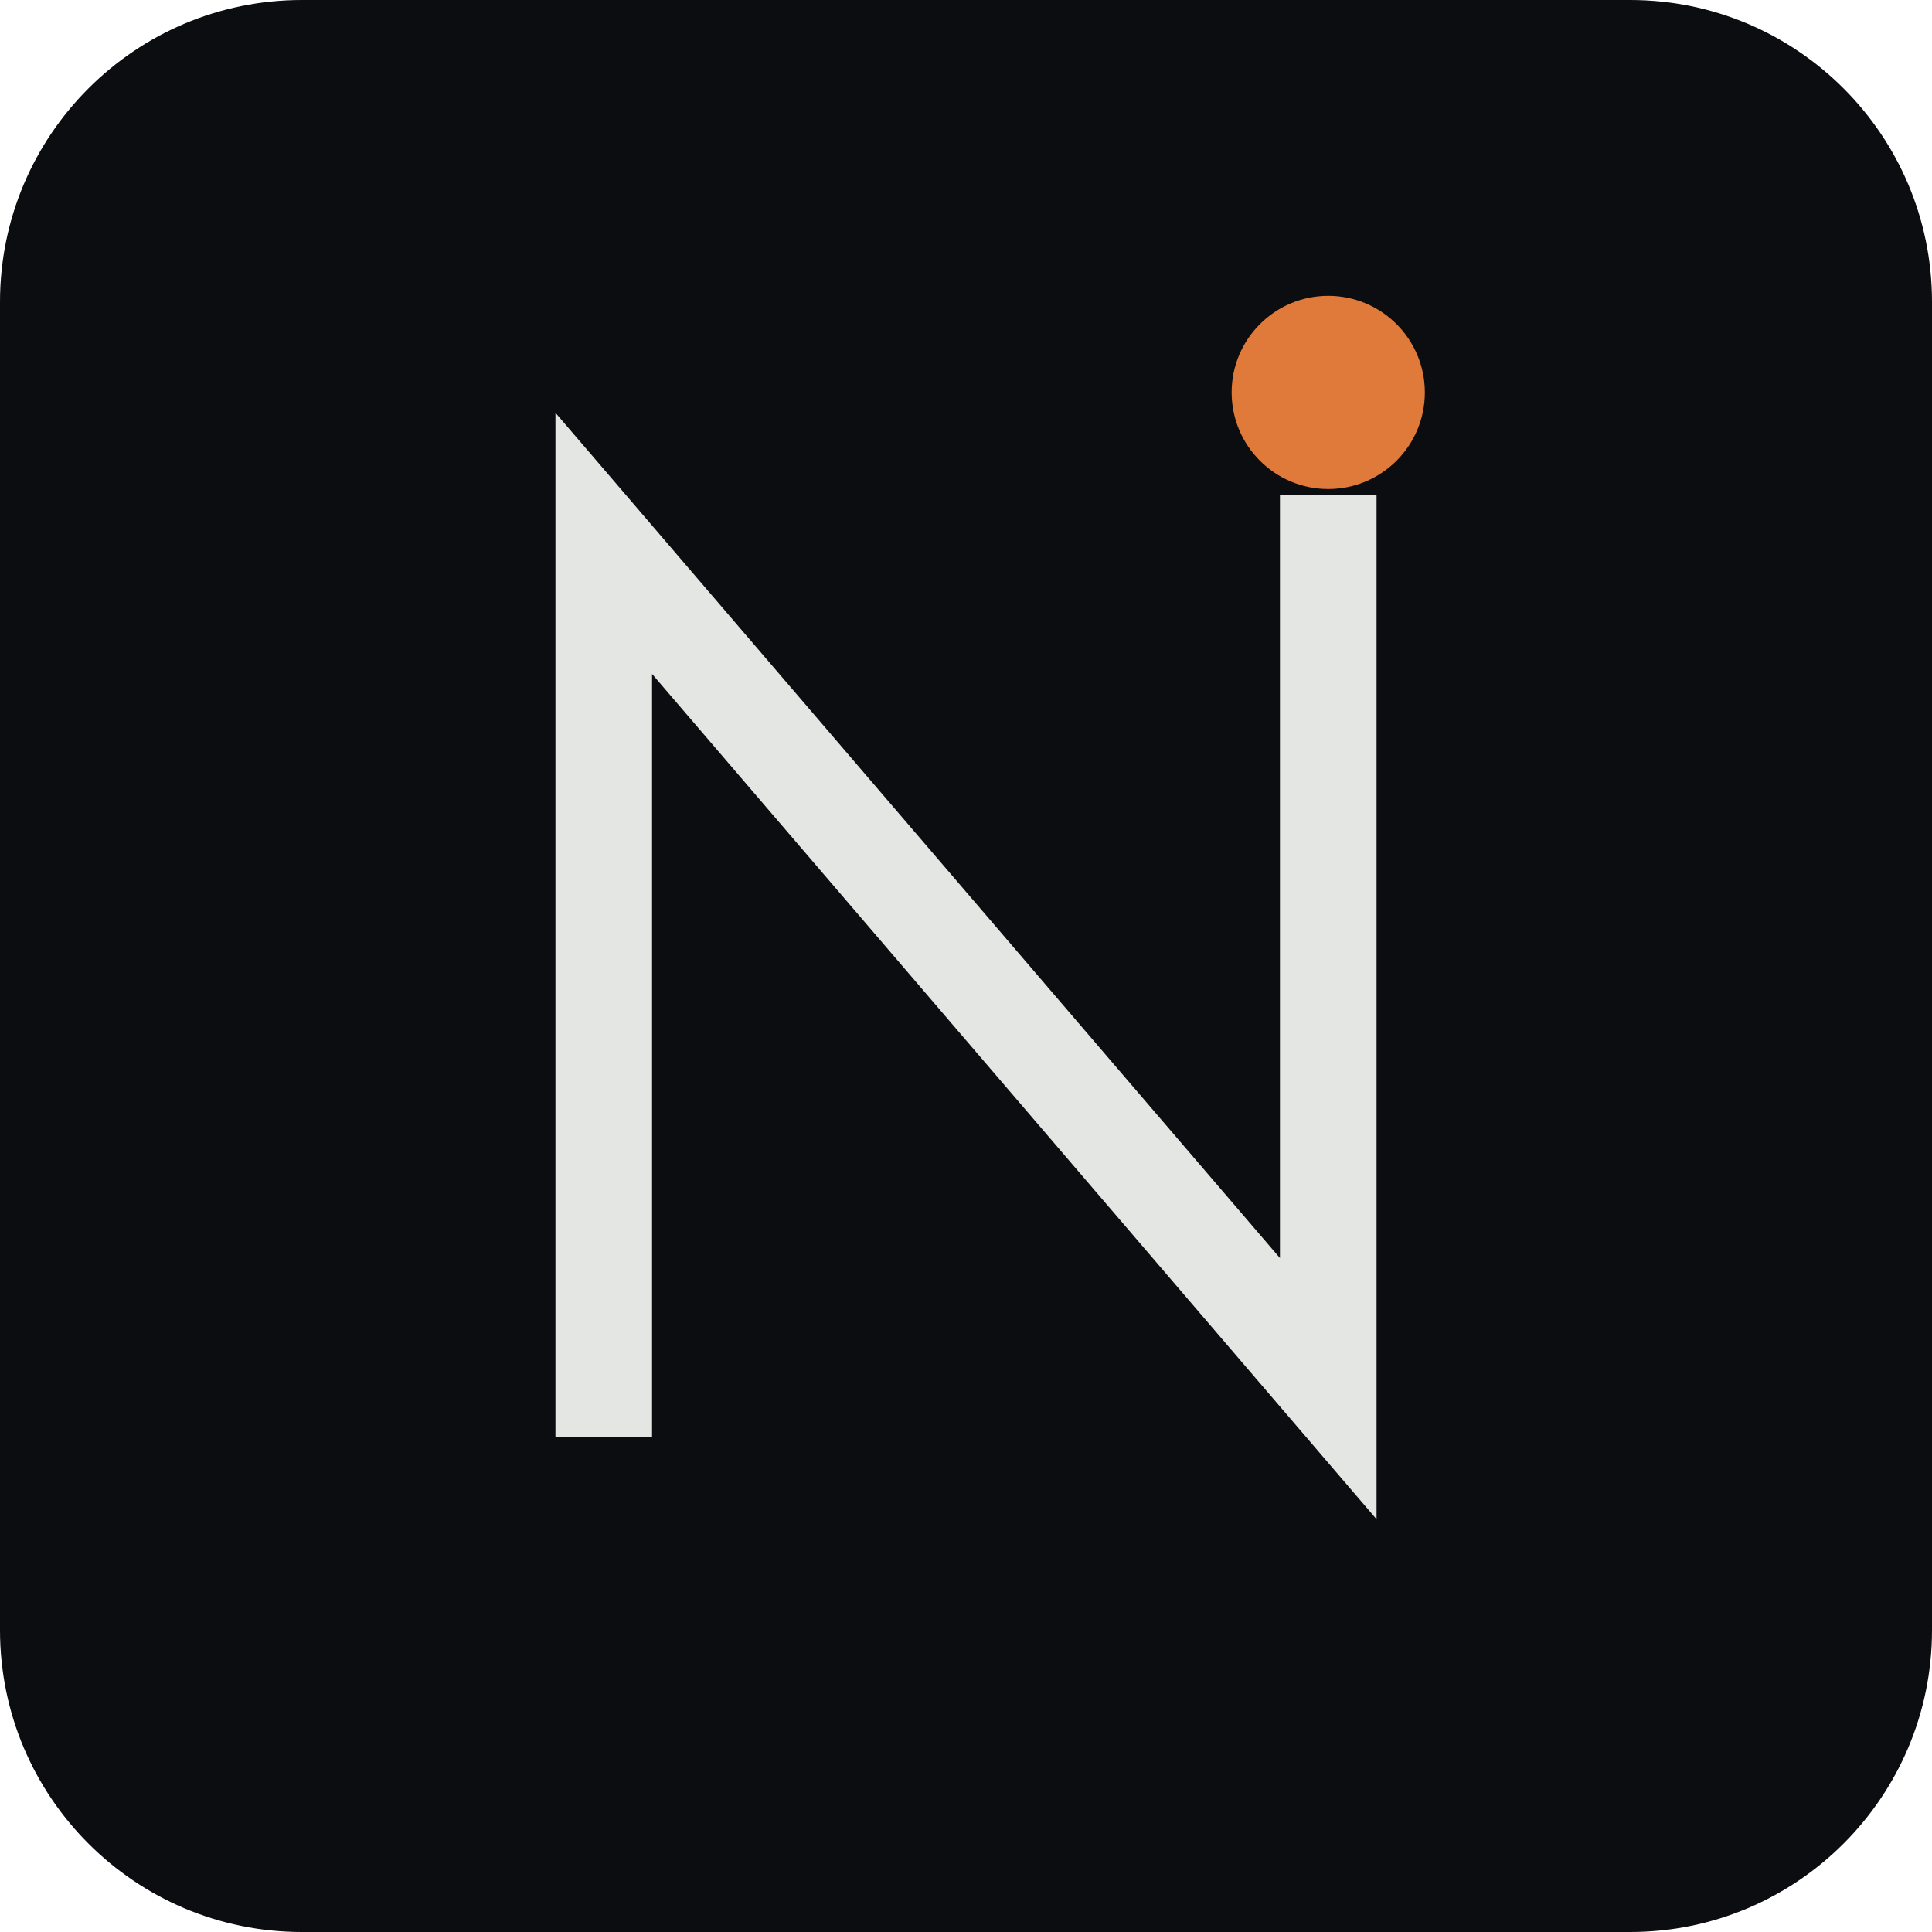
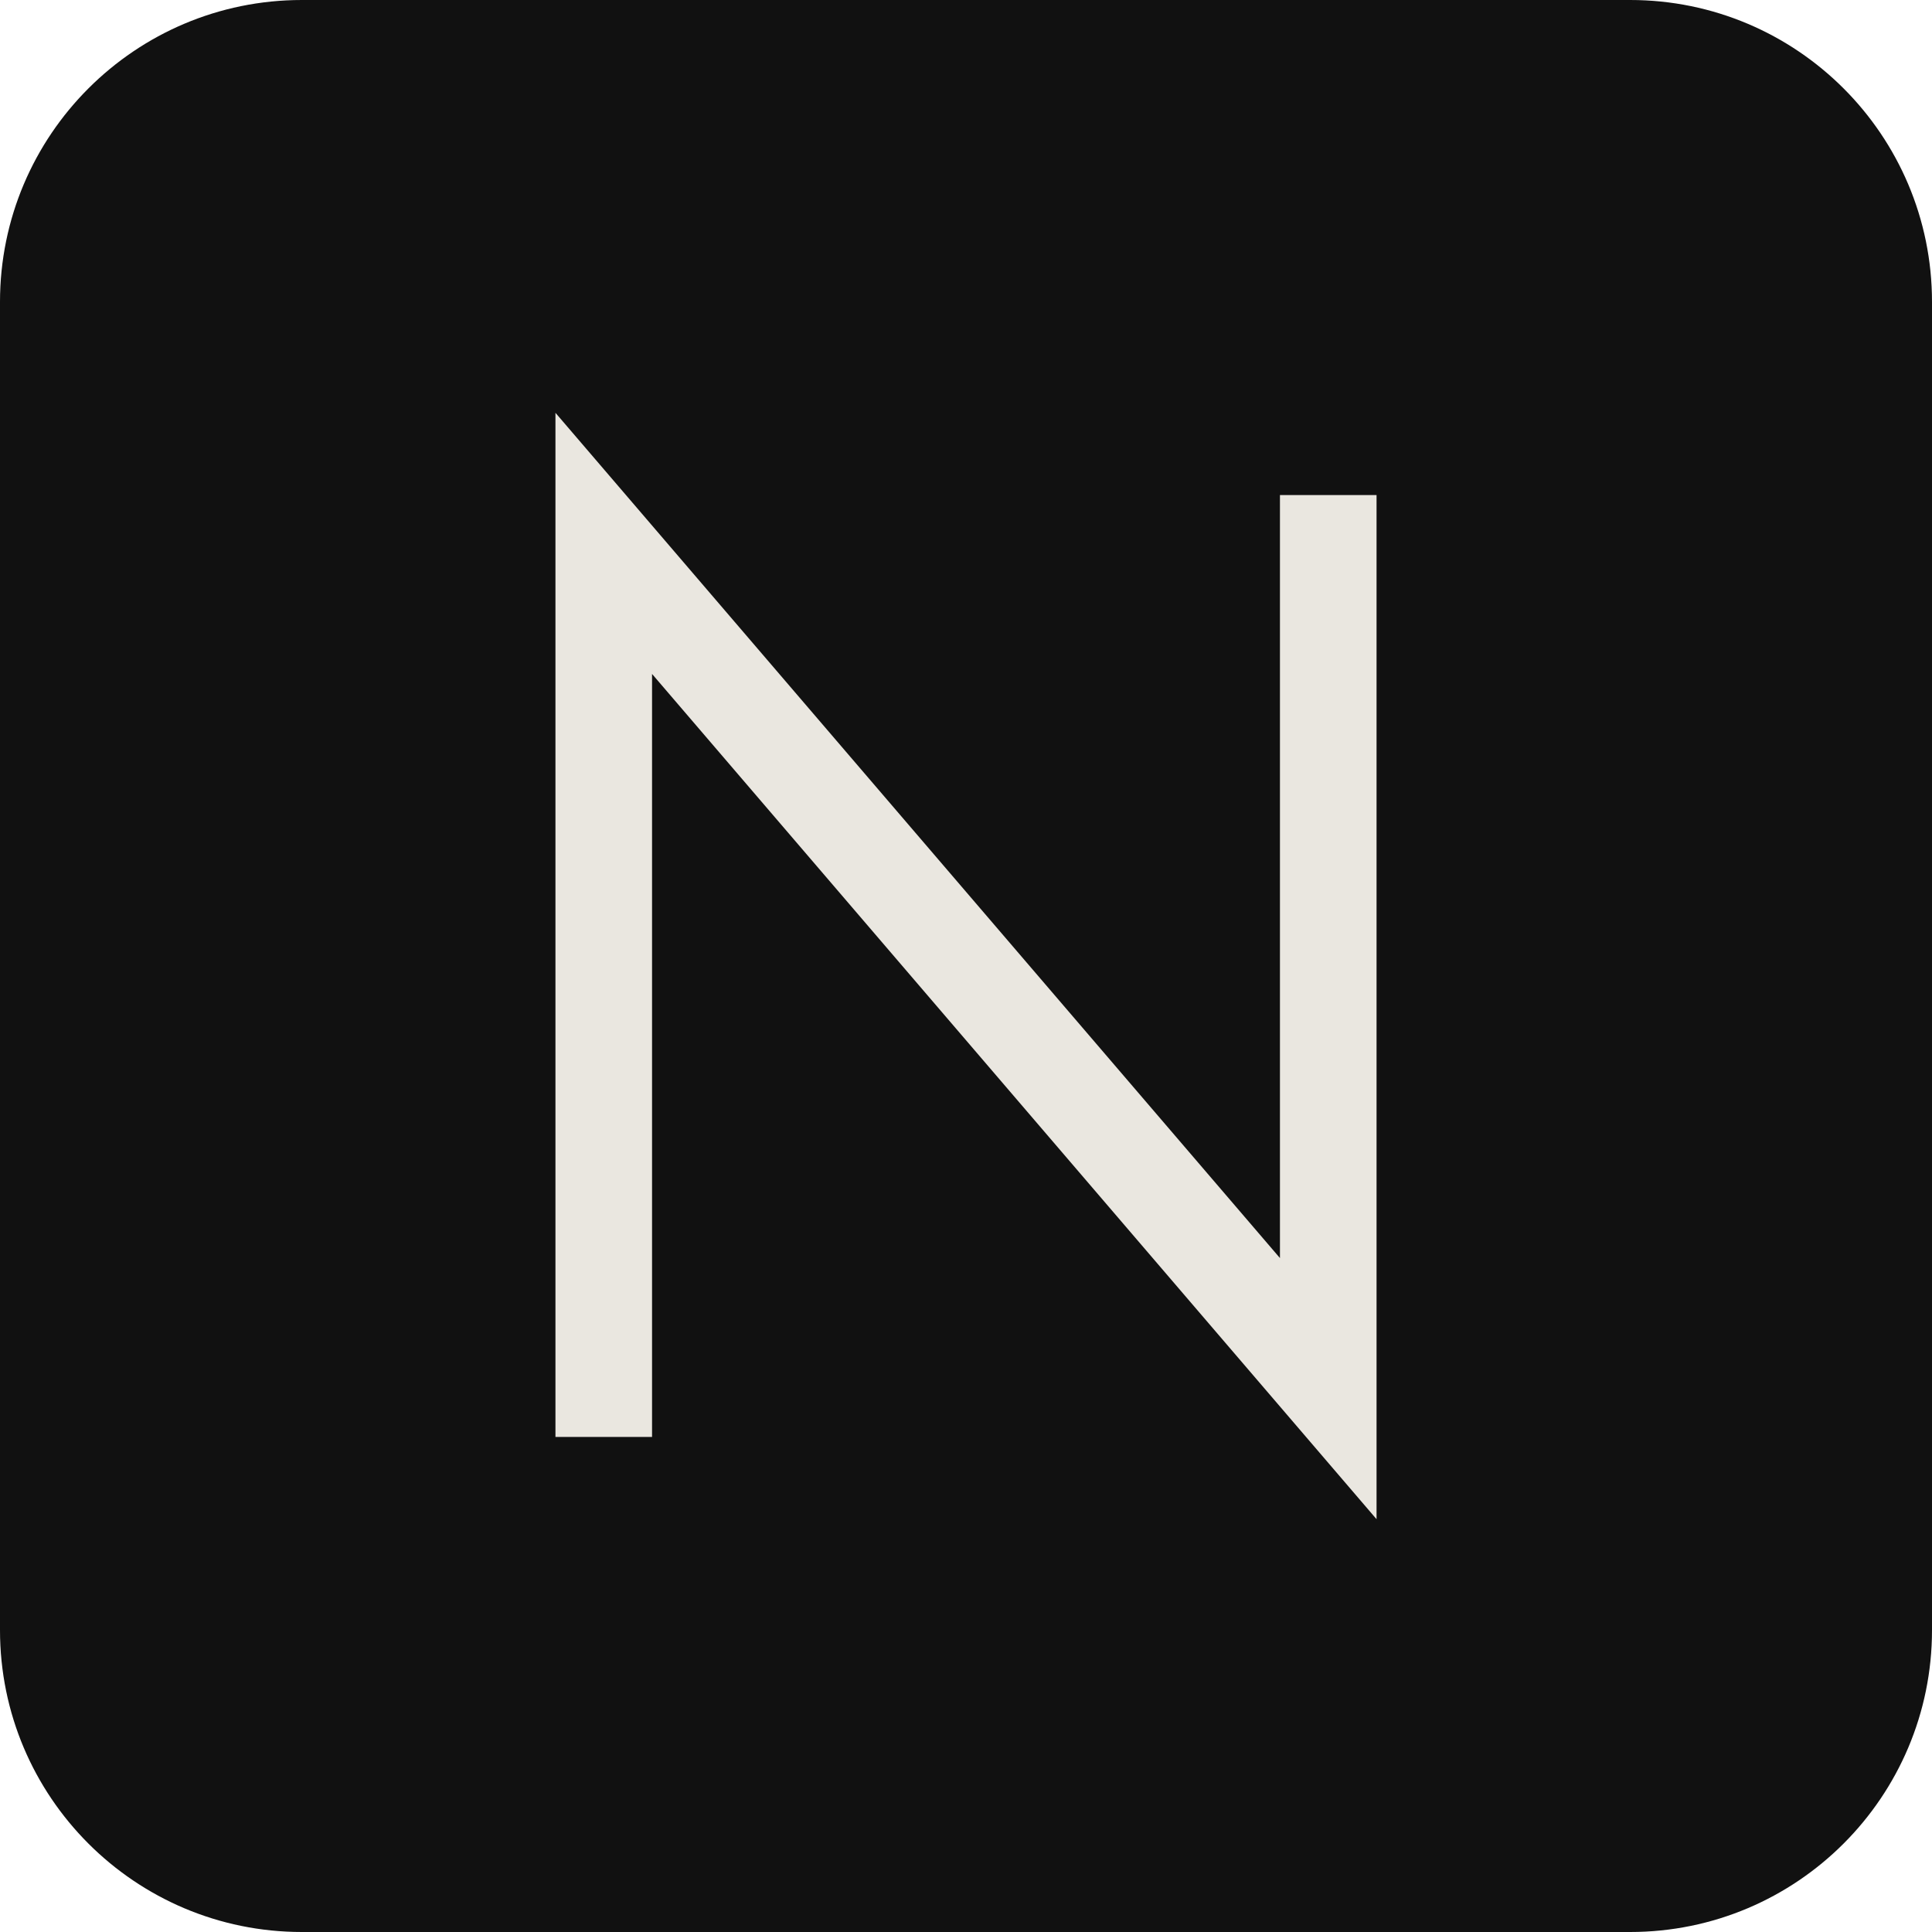
<svg xmlns="http://www.w3.org/2000/svg" viewBox="0 0 64 64">
-   <rect width="64" height="64" rx="10" fill="#0B0D10" />
-   <path d="M20 46V18l24 28V18" fill="none" stroke="#E4E6E3" stroke-width="3.2" stroke-linecap="square" />
-   <circle cx="44" cy="13" r="3.2" fill="#E07A3A" />
+   <rect width="64" height="64" rx="10" fill="#111111" />
+   <path d="M20 46V18l24 28V18" fill="none" stroke="#EAE7E0" stroke-width="3.2" stroke-linecap="square" />
</svg>
